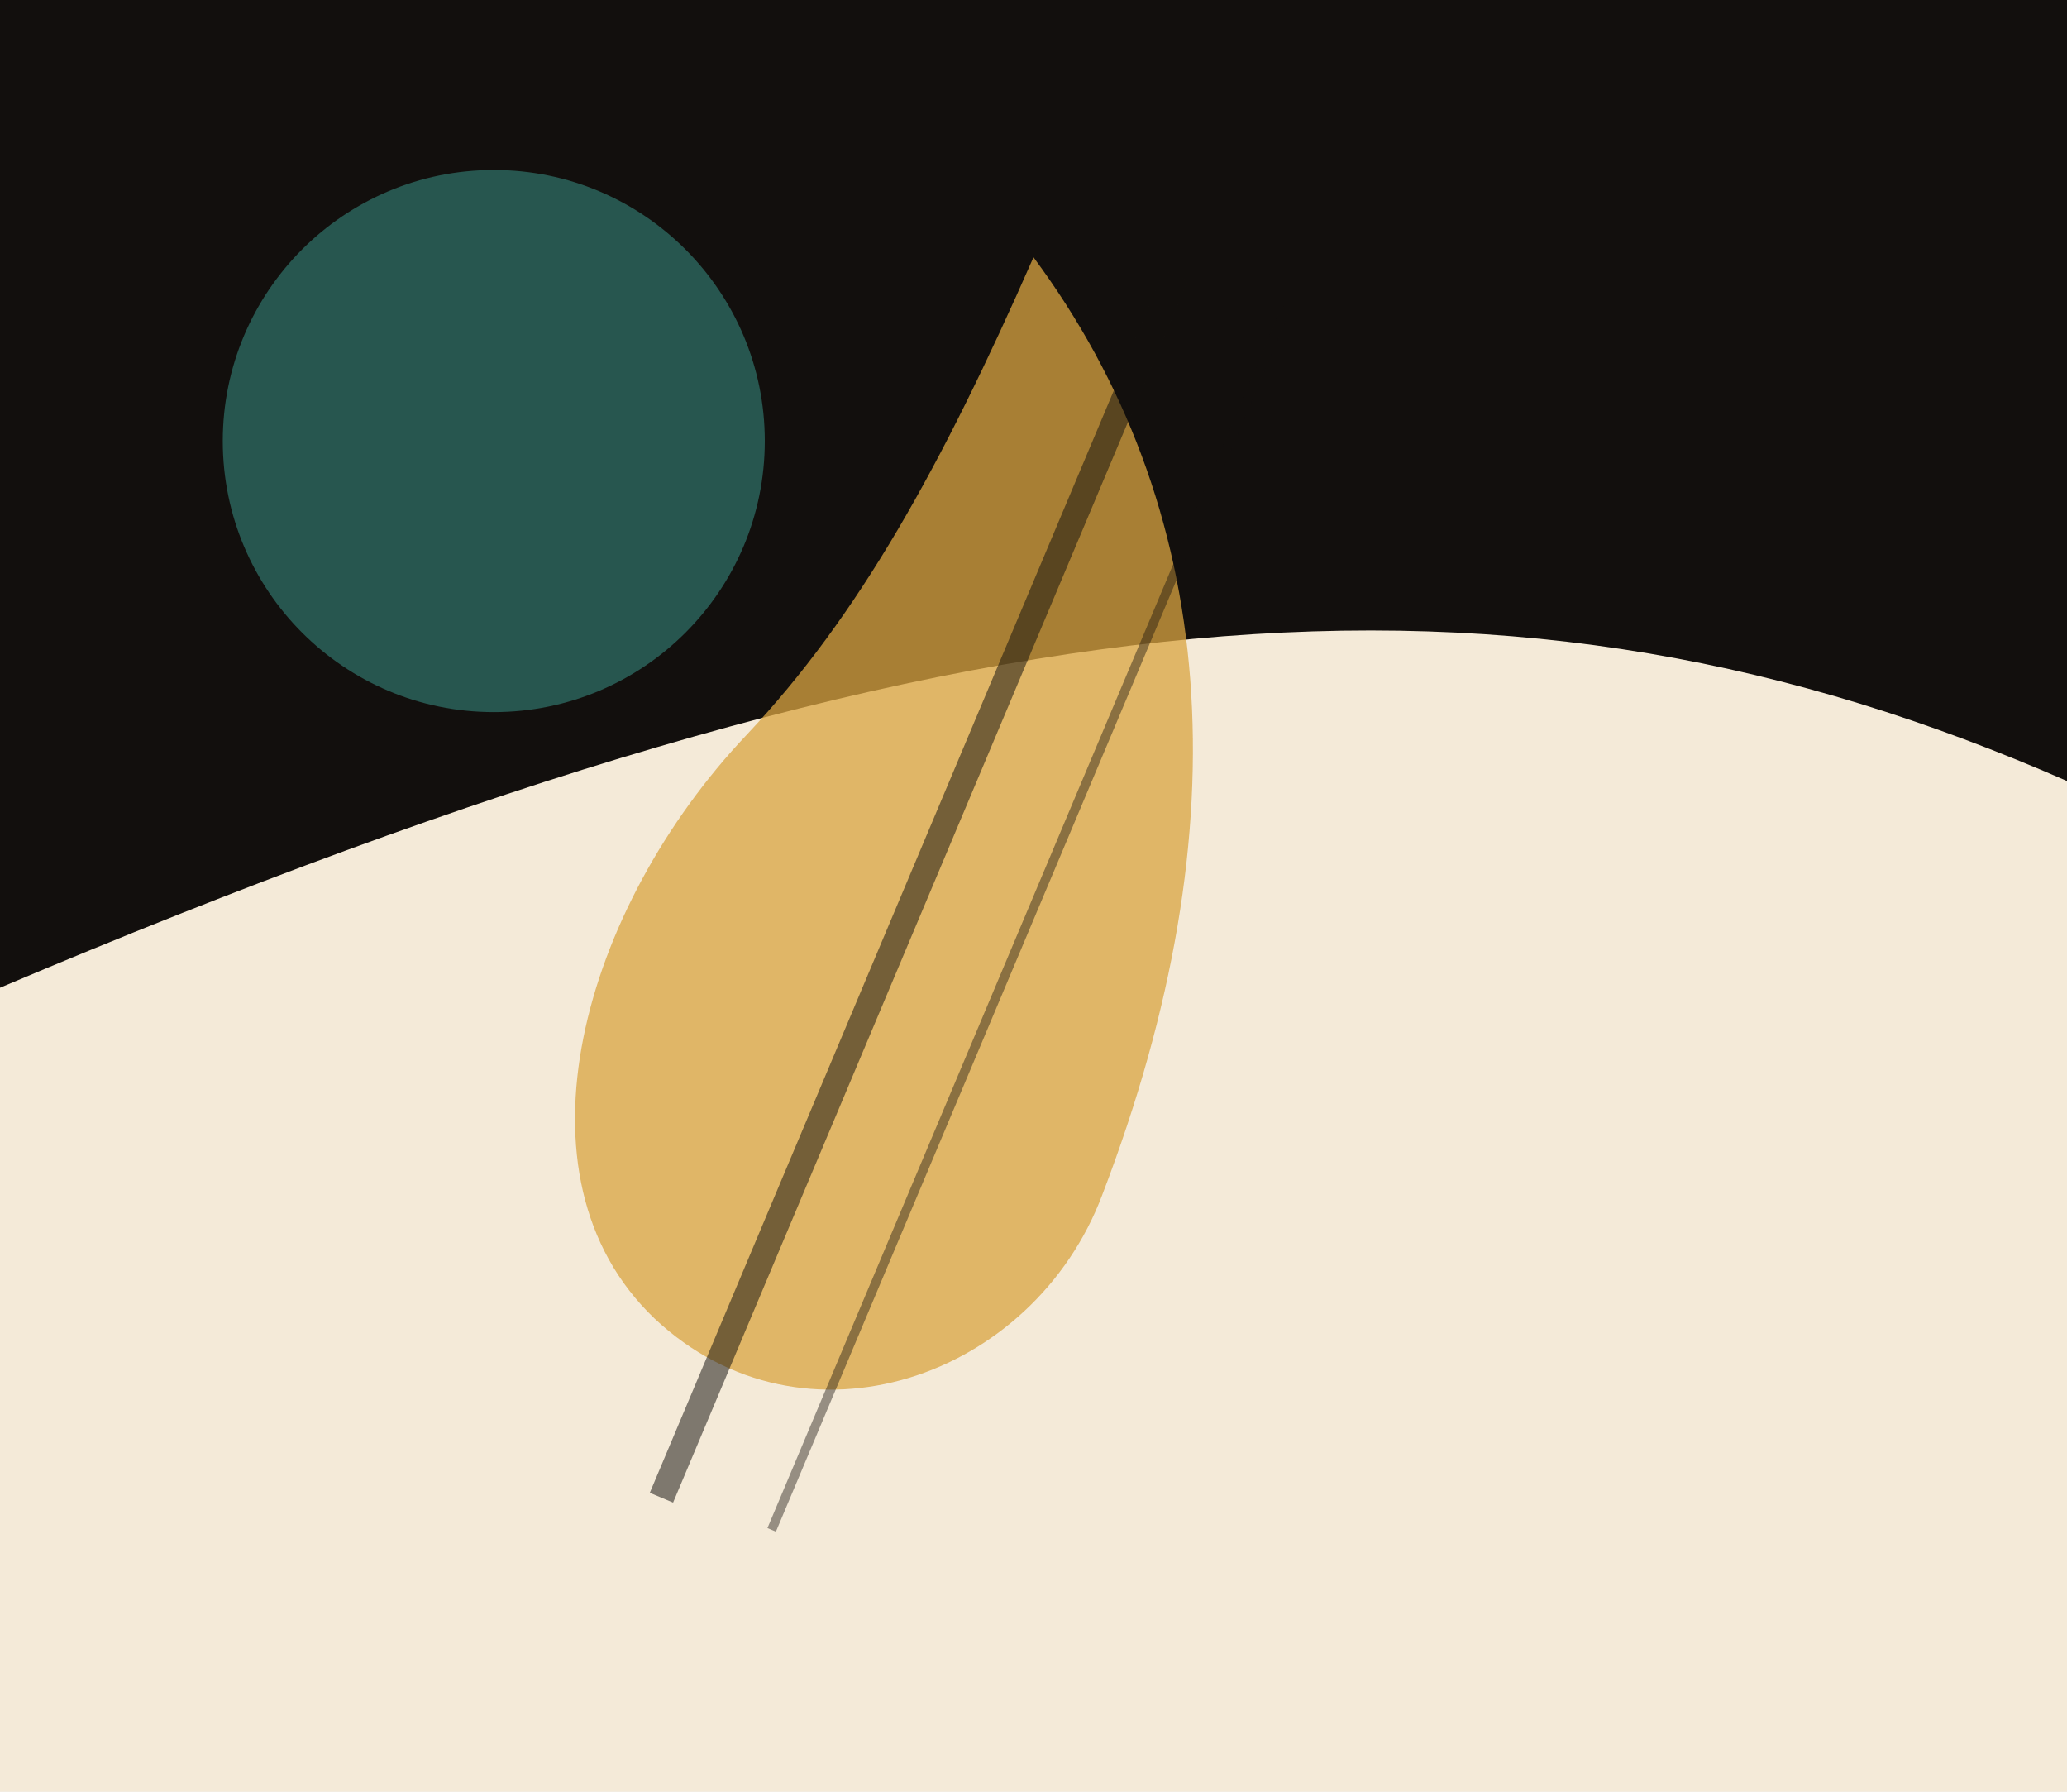
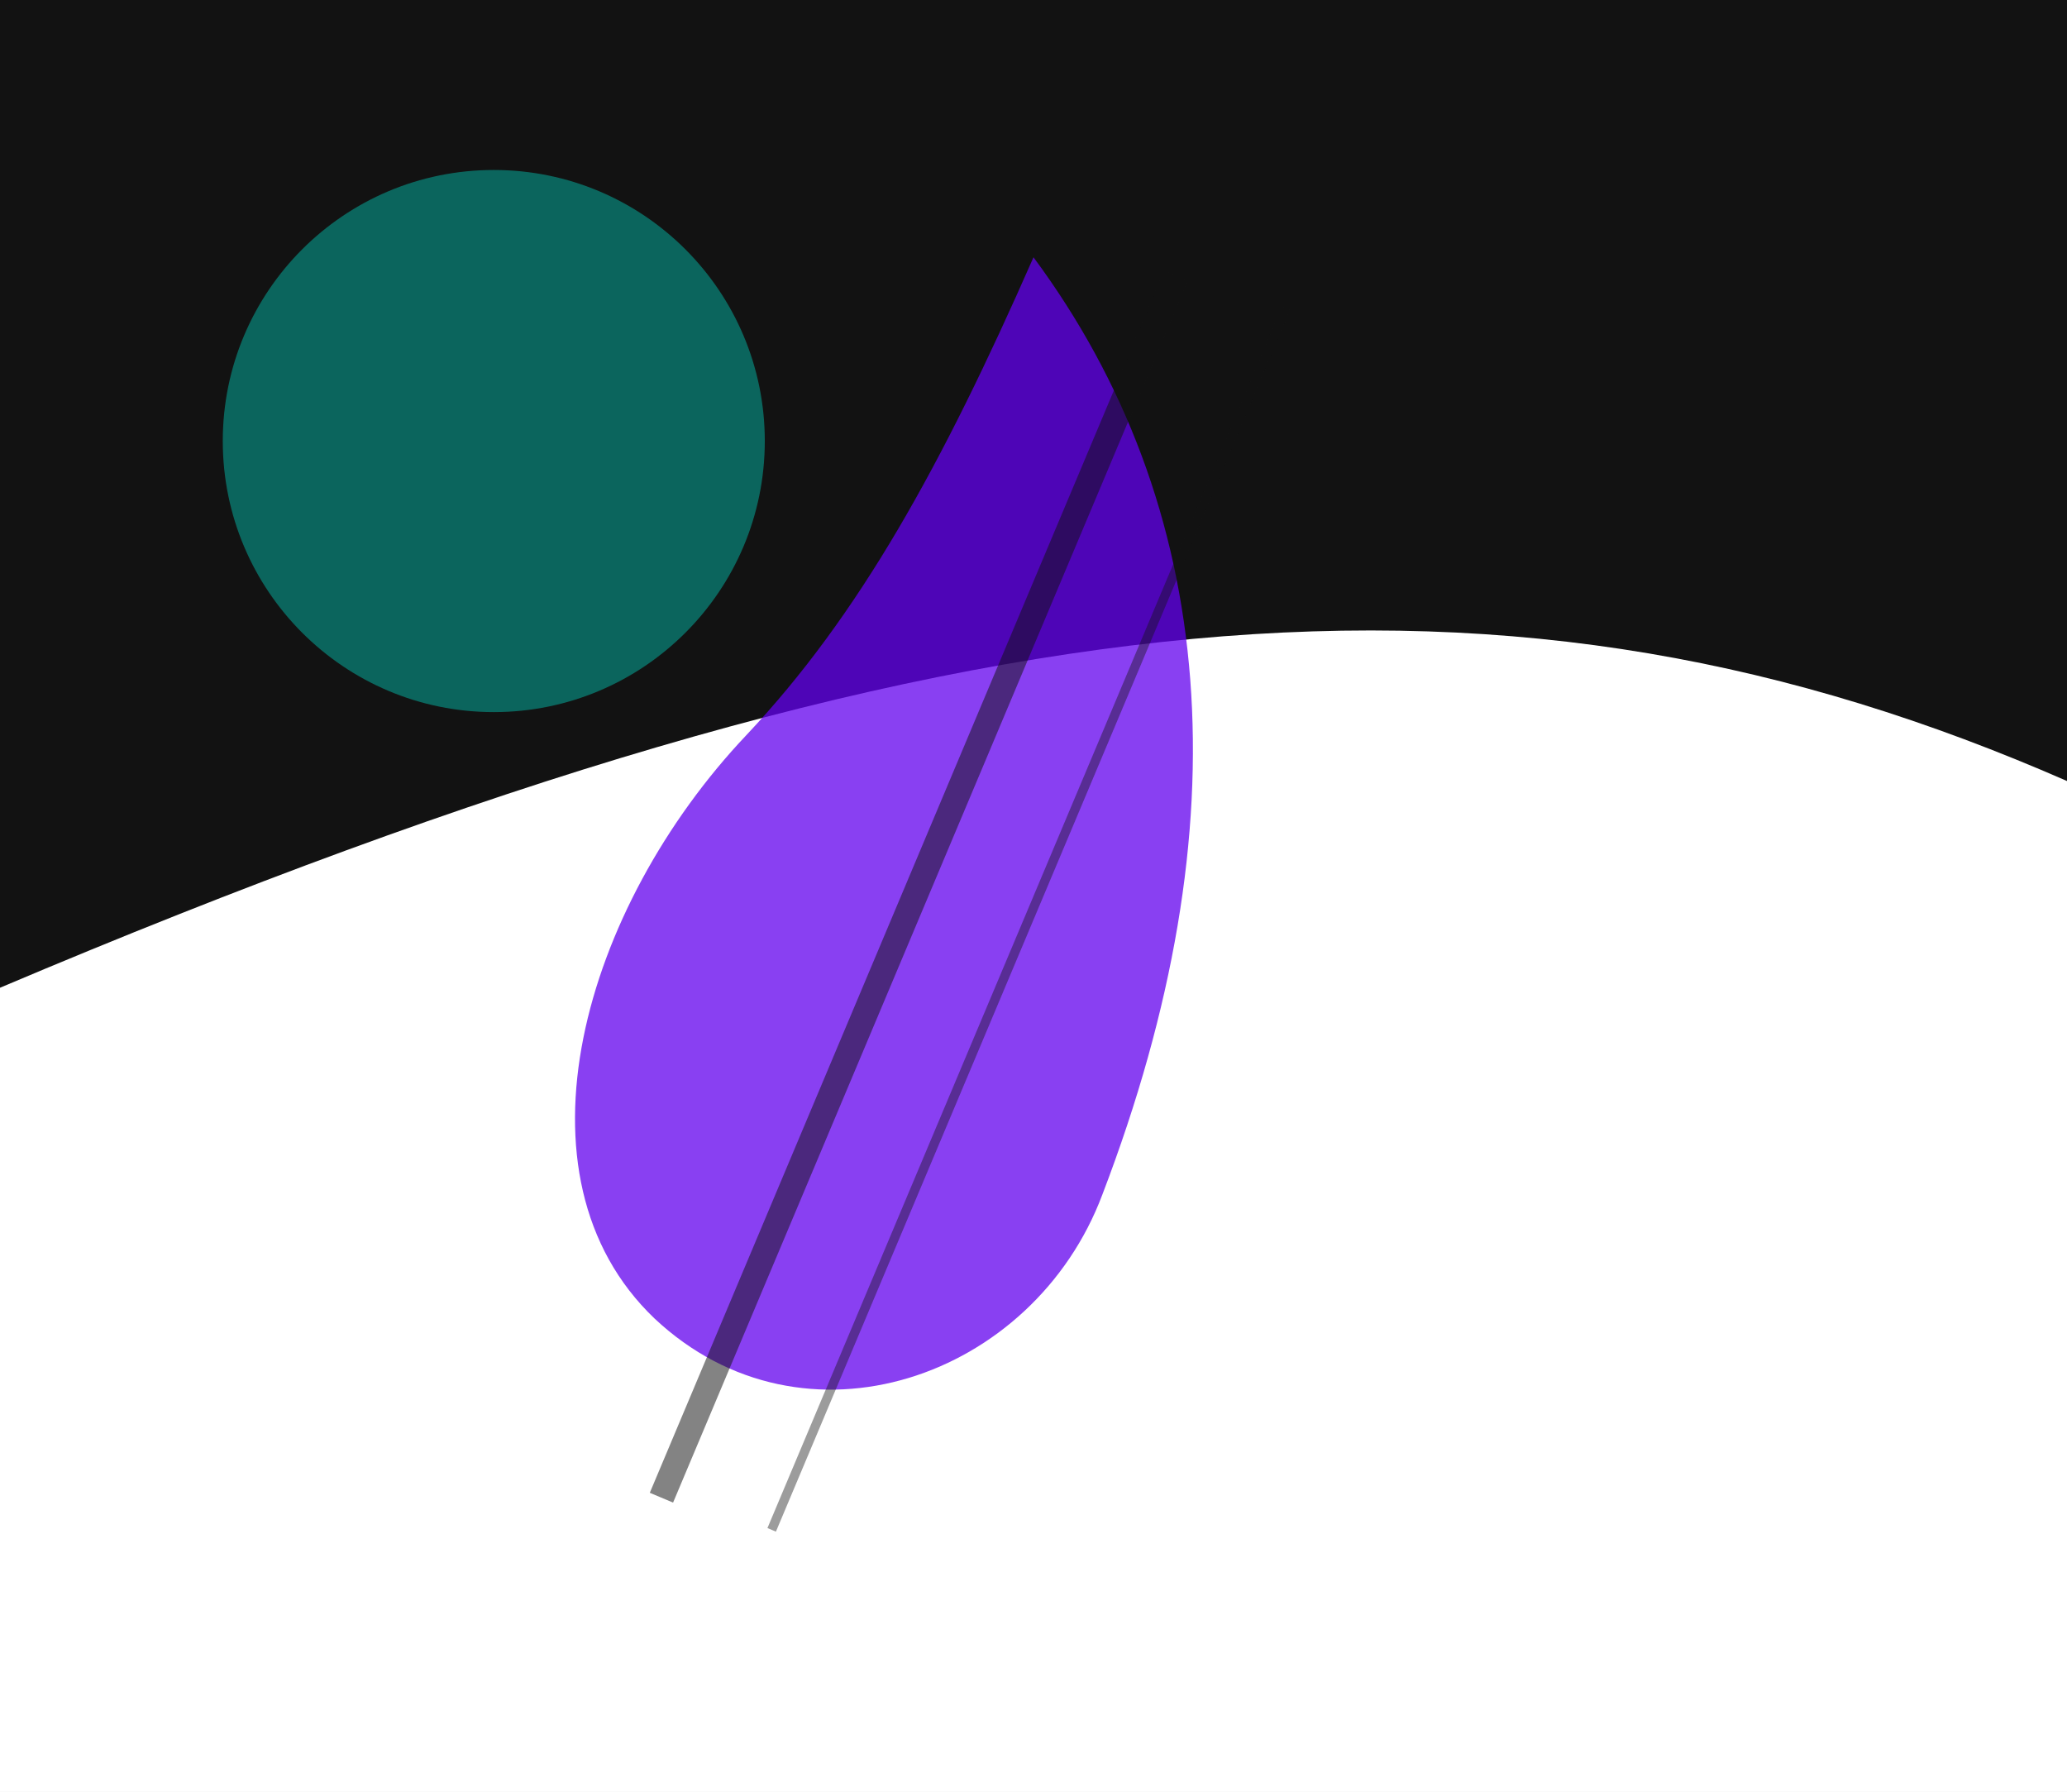
<svg xmlns="http://www.w3.org/2000/svg" viewBox="0 0 900 780" role="img" aria-label="Abstract guitar lesson room image">
-   <rect width="900" height="780" fill="#f4ead8" />
-   <path d="M0 0 H900 V340 C660 235 425 250 0 430Z" fill="#120f0d" />
-   <circle cx="215" cy="192" r="118" fill="#46b7a9" opacity=".42" />
-   <path d="M450 112 C530 220 542 358 480 520 C450 600 350 635 285 574 C220 512 254 395 325 320 C374 268 410 203 450 112Z" fill="#d9a441" opacity=".75" />
-   <path d="M512 120 L288 652" stroke="#120f0d" stroke-width="11" opacity=".52" />
-   <path d="M560 134 L336 666" stroke="#120f0d" stroke-width="4" opacity=".42" />
+   <rect width="900" height="780" fill="#FFFFFF" />
+   <path d="M0 0 H900 V340 C660 235 425 250 0 430Z" fill="#121212" />
+   <circle cx="215" cy="192" r="118" fill="#03DAC6" opacity=".42" />
+   <path d="M450 112 C530 220 542 358 480 520 C450 600 350 635 285 574 C220 512 254 395 325 320 C374 268 410 203 450 112Z" fill="#6200EE" opacity=".75" />
+   <path d="M512 120 L288 652" stroke="#121212" stroke-width="11" opacity=".52" />
+   <path d="M560 134 L336 666" stroke="#121212" stroke-width="4" opacity=".42" />
</svg>
